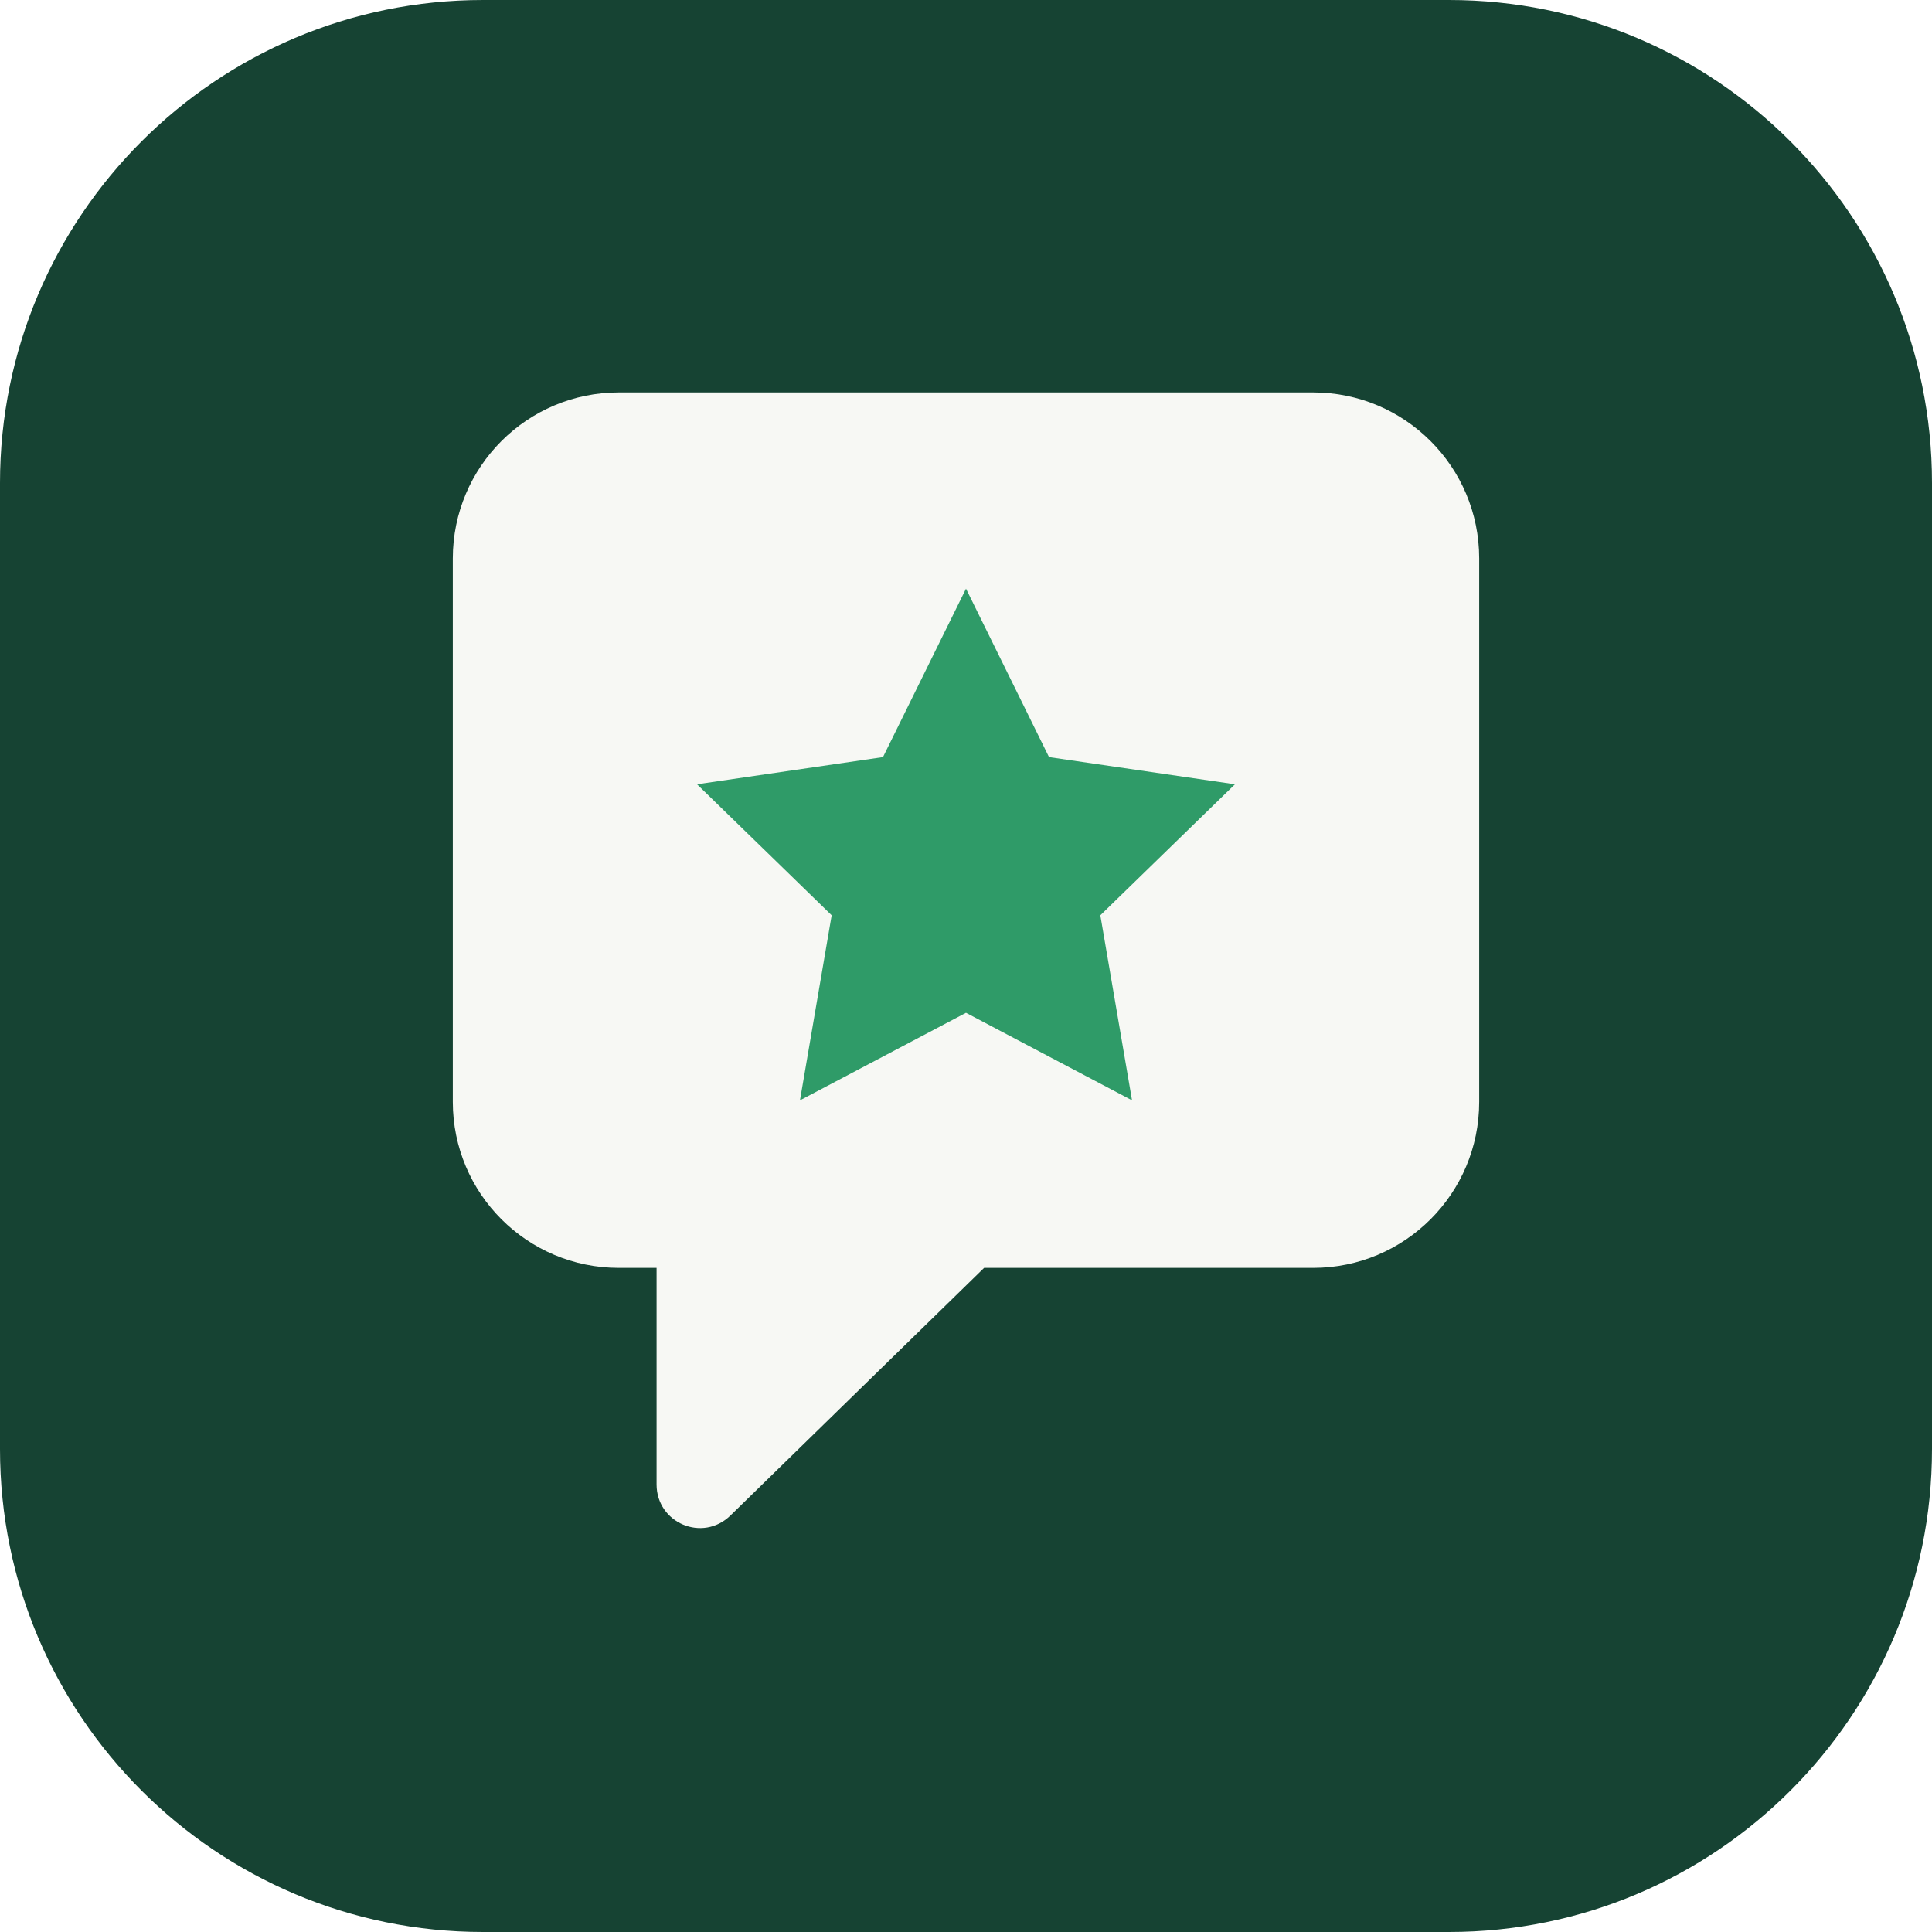
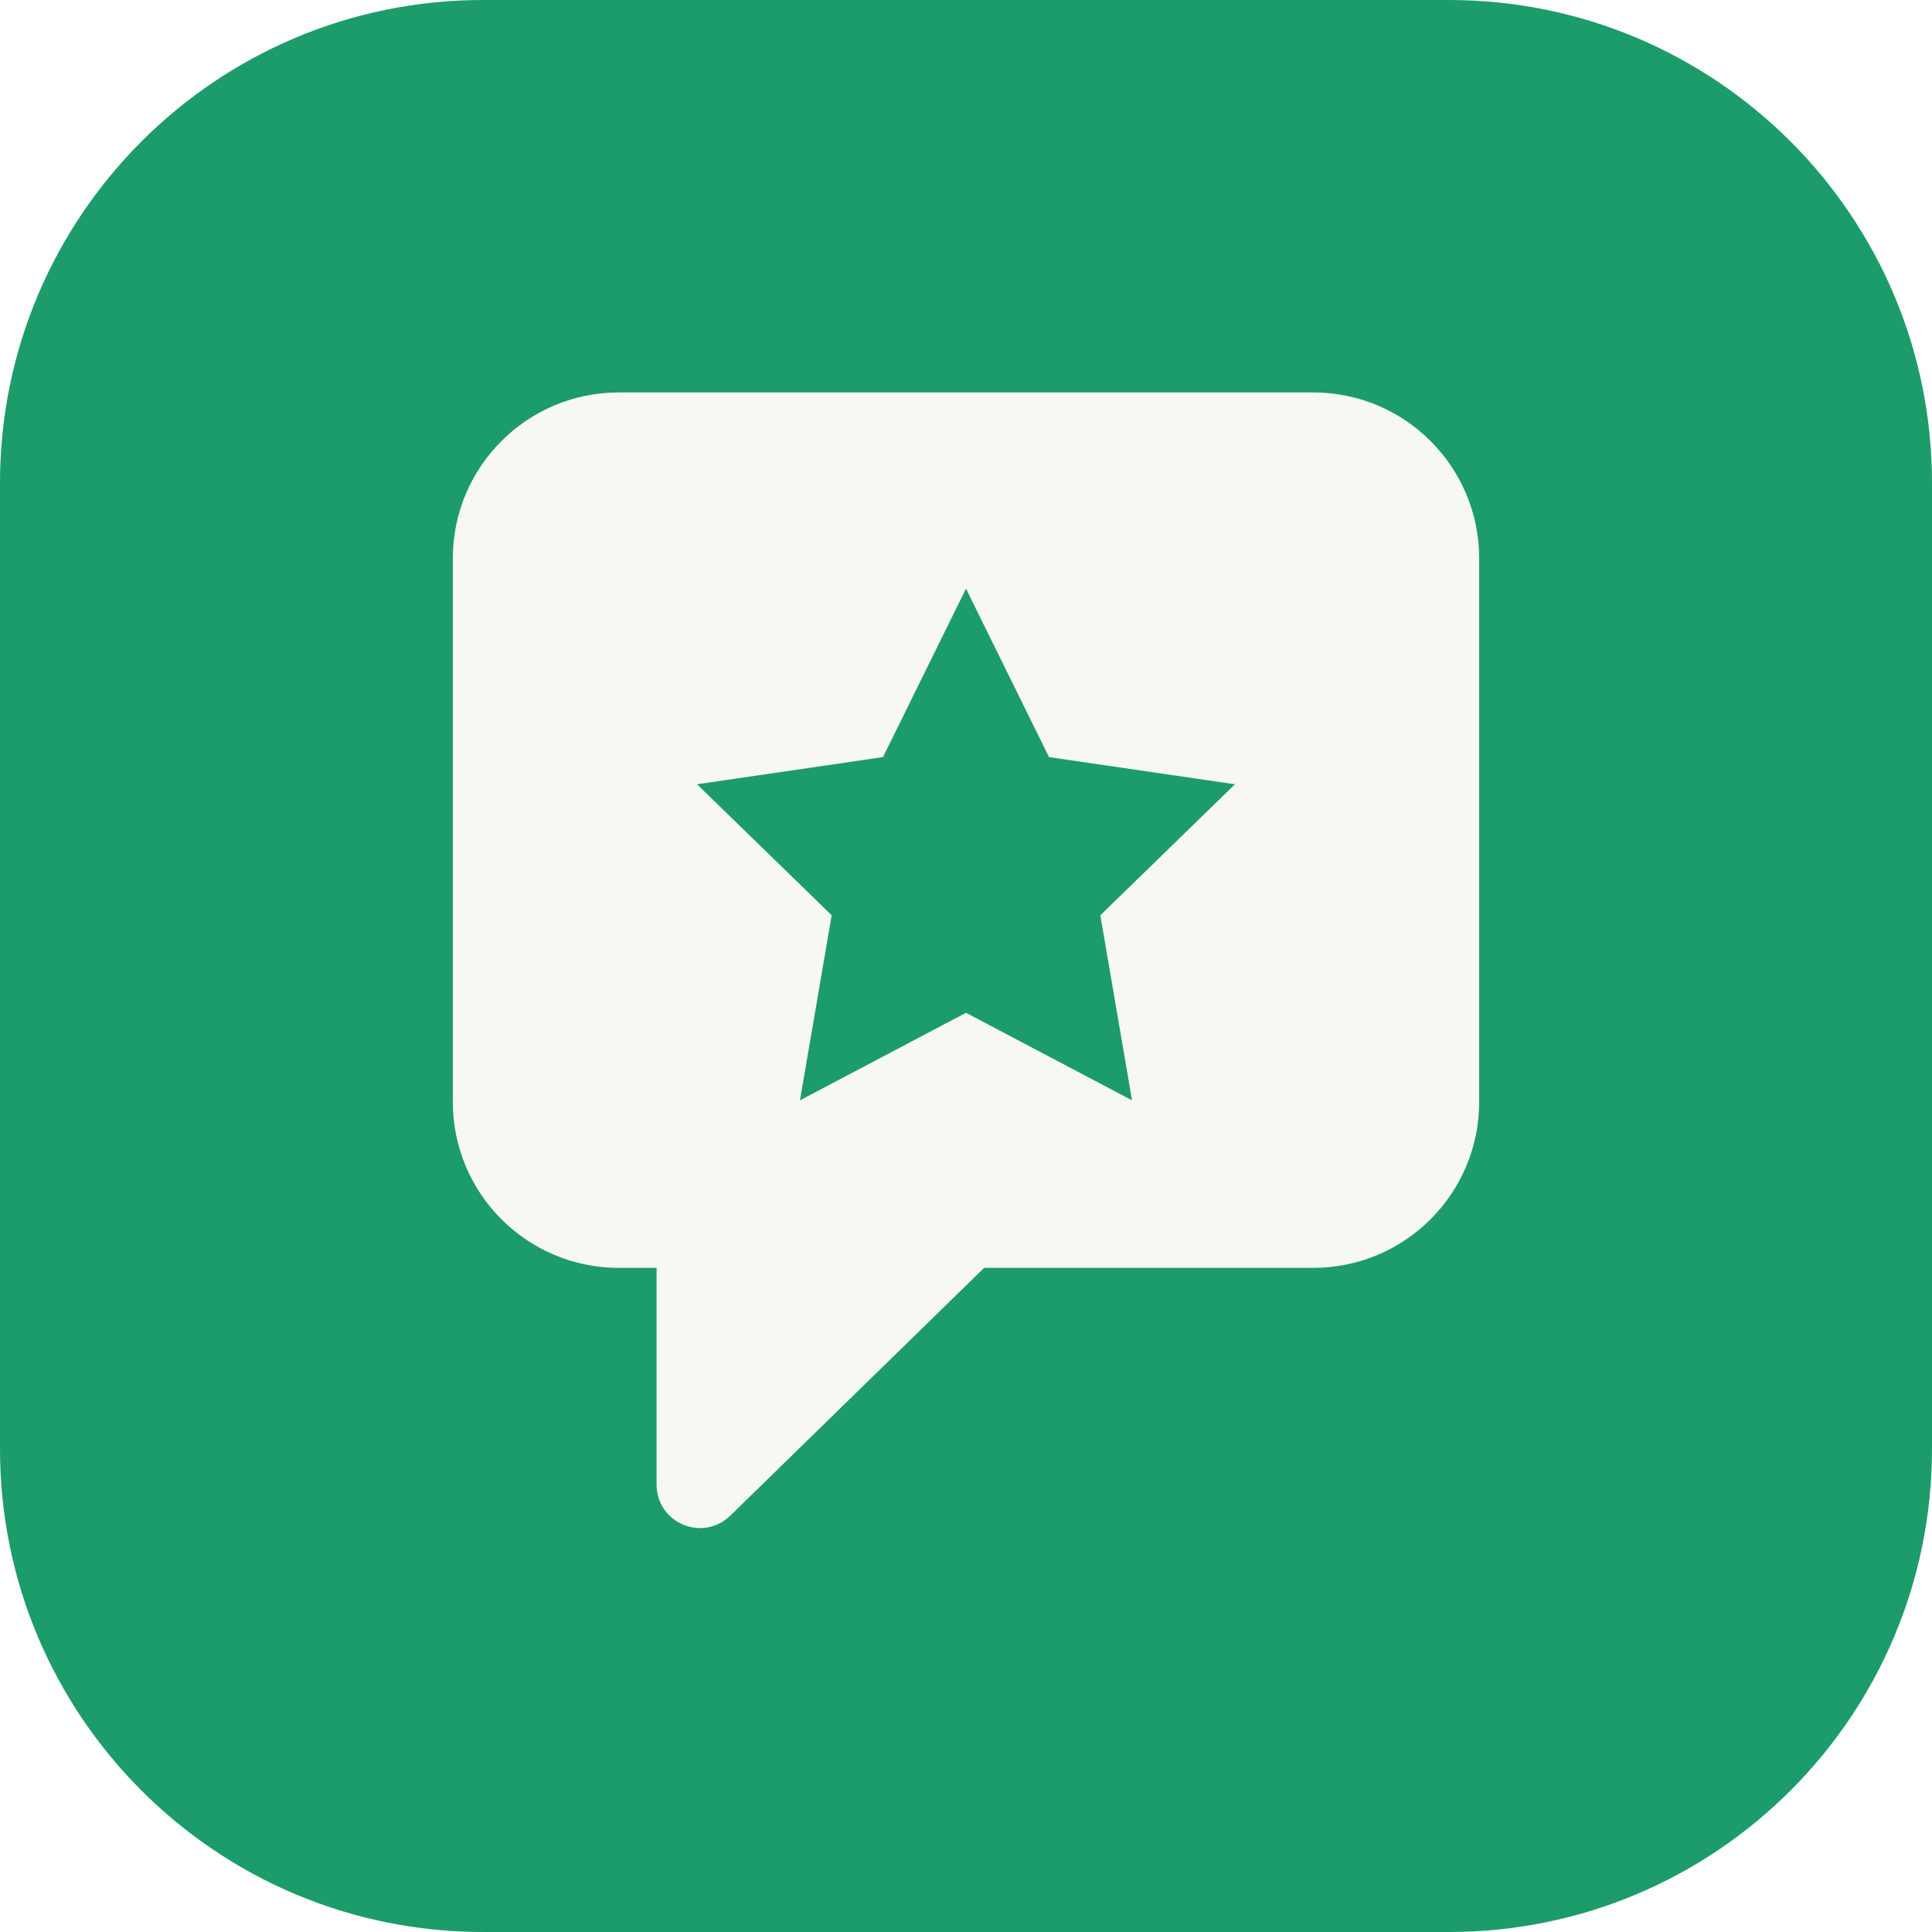
- <svg xmlns="http://www.w3.org/2000/svg" width="180" height="180" viewBox="0 0 64 64" fill="none">
-   <rect width="64" height="64" rx="16" fill="#164333" />
+ <svg xmlns="http://www.w3.org/2000/svg" viewBox="0 0 64 64" fill="none">
+   <rect width="64" height="64" rx="16" fill="#1C9C6A" />
  <path d="M15 18.5C15 15.462 17.462 13 20.5 13H43.5C46.538 13 49 15.462 49 18.5V36.5C49 39.538 46.538 42 43.5 42H32.6L24.2 50.2C23.273 51.105 21.75 50.448 21.75 49.174V42H20.5C17.462 42 15 39.538 15 36.5V18.5Z" fill="#F7F8F4" />
-   <path d="M32 19.5L34.75 25.08L40.91 25.98L36.45 30.32L37.5 36.45L32 33.55L26.5 36.45L27.55 30.32L23.09 25.98L29.25 25.08L32 19.5Z" fill="#2F9B68" />
+   <path d="M32 19.5L34.75 25.08L40.91 25.98L36.45 30.32L37.5 36.45L32 33.55L26.5 36.45L27.55 30.32L23.09 25.98L29.25 25.08L32 19.5Z" fill="#1C9C6A" />
</svg>
